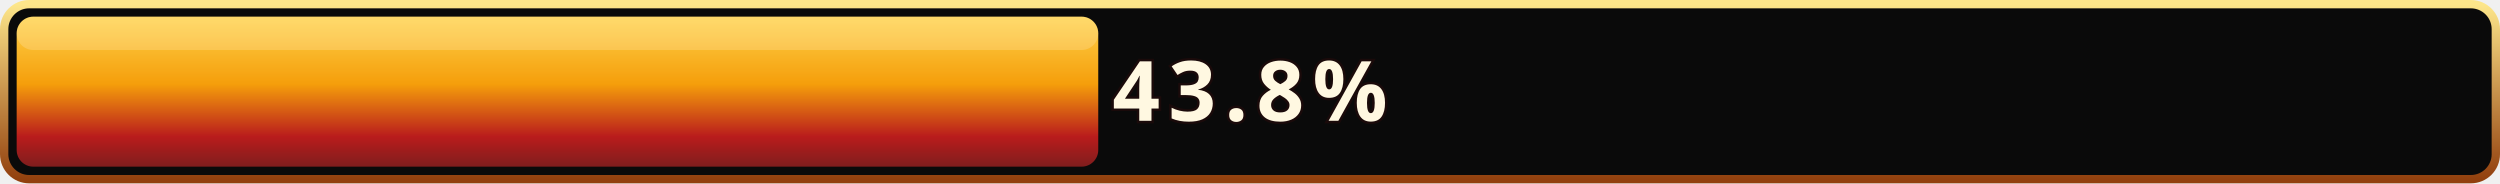
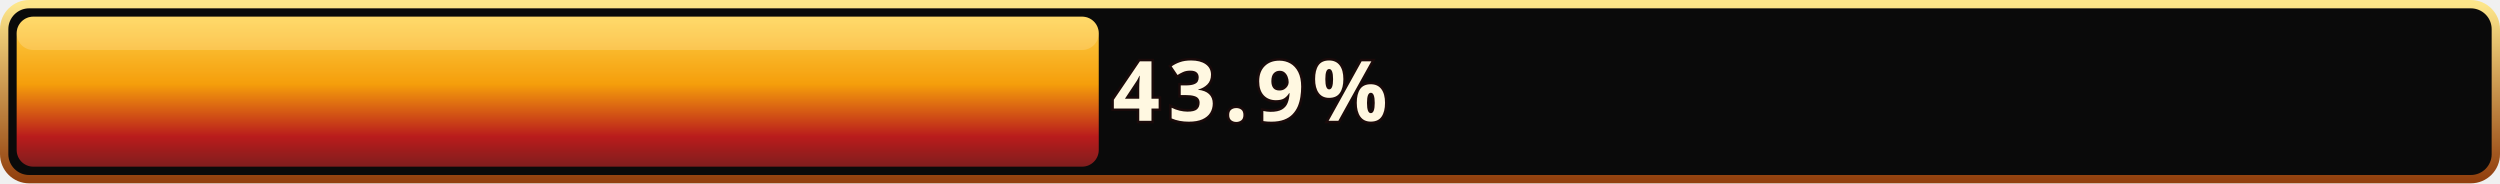
- <svg xmlns="http://www.w3.org/2000/svg" width="600" height="44" viewBox="0 0 600 44" role="img" aria-label="Progress 43.8%">
+ <svg xmlns="http://www.w3.org/2000/svg" width="600" height="44" viewBox="0 0 600 44" role="img" aria-label="Progress 43.9%">
  <defs>
    <linearGradient id="fillGrad" x1="0" y1="0" x2="0" y2="1">
      <stop offset="0%" stop-color="#ffd24a" />
      <stop offset="45%" stop-color="#f59e0b" />
      <stop offset="80%" stop-color="#b91c1c" />
      <stop offset="100%" stop-color="#7f1d1d" />
    </linearGradient>
    <linearGradient id="borderGrad" x1="0" y1="0" x2="0" y2="1">
      <stop offset="0%" stop-color="#fde68a" />
      <stop offset="100%" stop-color="#92400e" />
    </linearGradient>
  </defs>
  <rect x="1" y="1" width="598" height="42" rx="6" ry="6" fill="#0a0a0a" stroke="url(#borderGrad)" stroke-width="2" />
-   <rect x="4" y="4" width="259.58" height="36" rx="4" ry="4" fill="url(#fillGrad)" />
-   <rect x="4" y="4" width="259.58" height="8" rx="4" ry="4" fill="#ffffff" opacity="0.18" />
+   <rect x="4" y="4" width="259.70" height="36" rx="4" ry="4" fill="url(#fillGrad)" />
+   <rect x="4" y="4" width="259.70" height="8" rx="4" ry="4" fill="#ffffff" opacity="0.18" />
  <text x="300" y="29" font-family="Impact, 'Arial Black', sans-serif" font-size="20" font-weight="900" text-anchor="middle" fill="#fff8e1" stroke="#1a0a0a" stroke-width="1.2" paint-order="stroke fill" letter-spacing="2">
-     43.8%
+     43.9%
  </text>
</svg>
